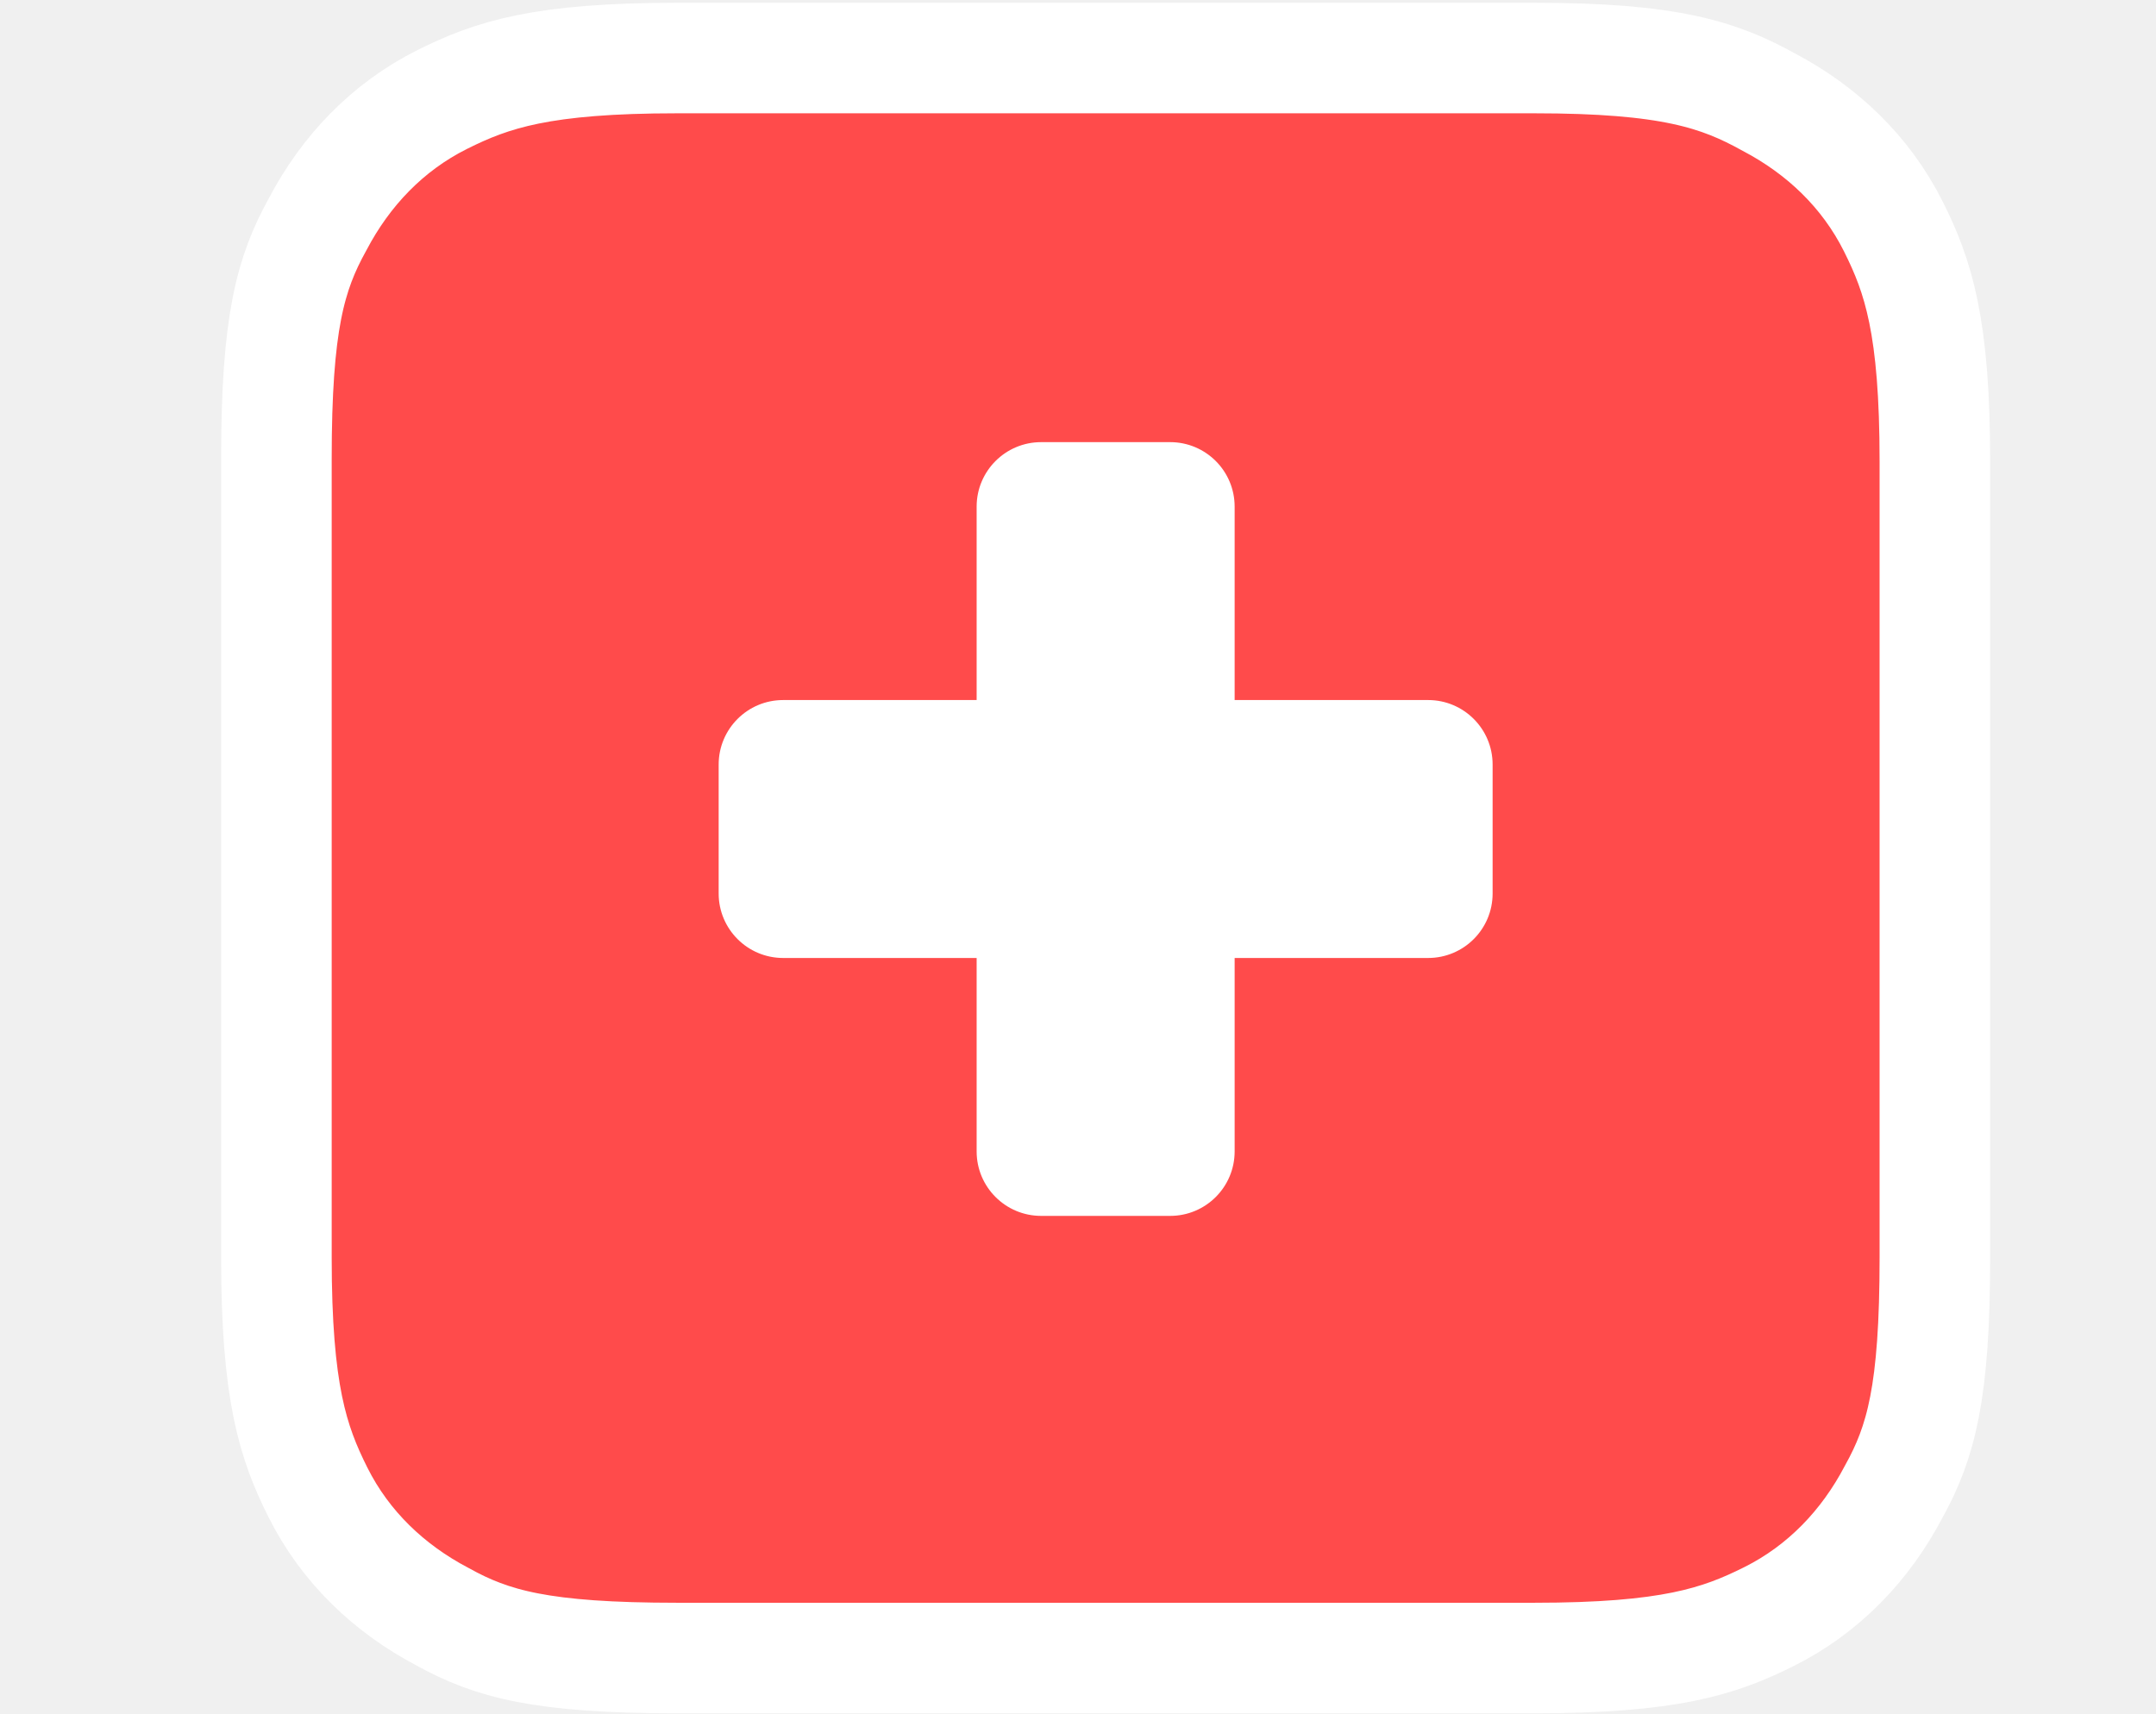
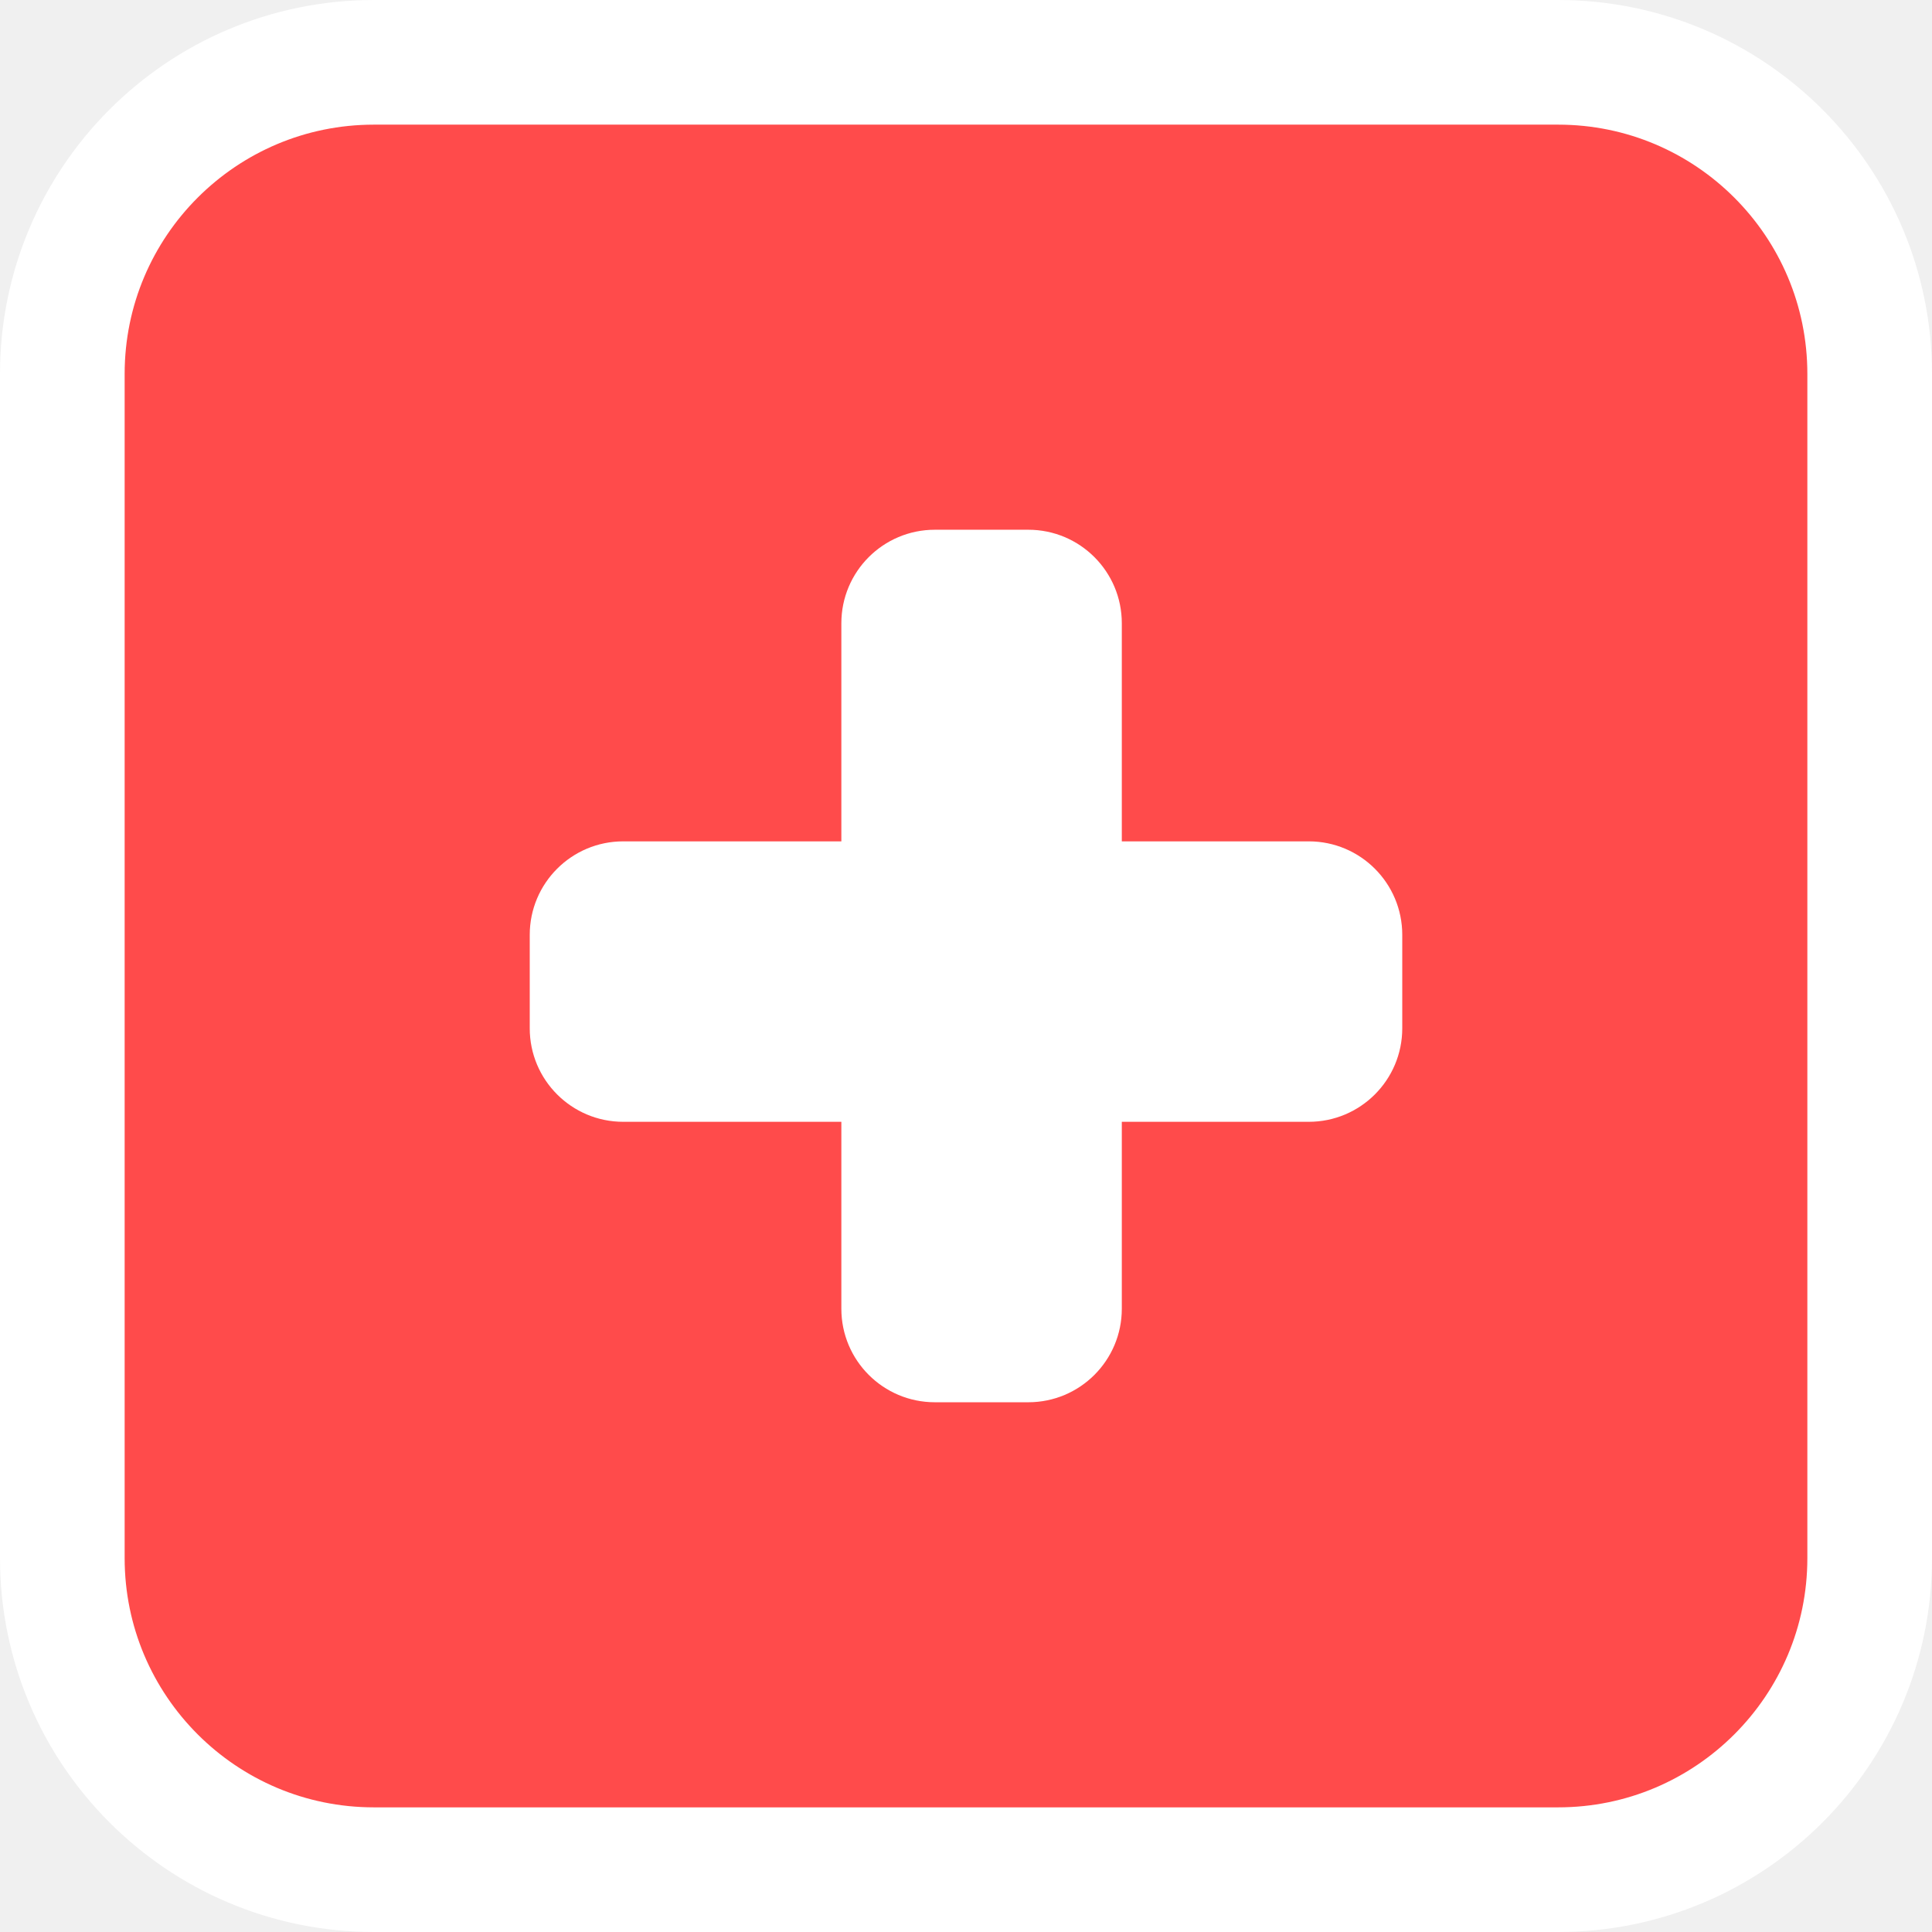
- <svg xmlns="http://www.w3.org/2000/svg" xml:space="preserve" id="svg44" width="78" height="62" x="0" y="0" viewBox="0 0 78 62">
-   <style>.st1{fill:#fff}</style>
-   <g id="ambassador_00000173131853745160604720000006894276118607360942_">
-     <g id="Group-5-Copy_00000164504509542275684310000001652946317551685545_" transform="translate(6 6)">
-       <path id="path3322_00000062160251816369627330000013059808981669313669_" d="M49.5-3.9h-31c-4.9 0-6.7.6-8.5 1.5-2 1-3.5 2.6-4.5 4.5C4.5 3.9 4 5.7 4 10.6v28.9c0 4.9.6 6.7 1.5 8.5 1 2 2.6 3.5 4.5 4.5 1.8 1 3.6 1.5 8.5 1.5h31c4.9 0 6.7-.6 8.5-1.5 2-1 3.5-2.6 4.5-4.5 1-1.8 1.5-3.6 1.5-8.5V10.7c0-4.9-.6-6.7-1.5-8.5-1-2-2.6-3.5-4.5-4.5-1.8-1-3.6-1.6-8.5-1.6z" style="fill:#ff4b4b;stroke:#fff;stroke-width:4" />
-     </g>
-   </g>
-   <path d="M51.667 34.667H28.333A2.333 2.333 0 0 1 26 32.333v-4.666a2.333 2.333 0 0 1 2.333-2.334h23.334A2.333 2.333 0 0 1 54 27.667v4.666a2.333 2.333 0 0 1-2.333 2.334" class="st1" />
-   <path d="M42.333 44h-4.666a2.333 2.333 0 0 1-2.334-2.333V18.333A2.333 2.333 0 0 1 37.667 16h4.666a2.333 2.333 0 0 1 2.334 2.333v23.334A2.333 2.333 0 0 1 42.333 44" class="st1" />
+ <svg xmlns="http://www.w3.org/2000/svg" version="1.1" viewBox="0 0 62 62" xml:space="preserve">
+   <rect x="2" y="2" width="58" height="58" rx="10" ry="10" fill="#ff4b4b" stroke="#fff" stroke-width="4" />
+   <rect x="27" y="17" width="9" height="28" rx="3" ry="3" fill="#fff" />
+   <rect x="17" y="27" width="28" height="9" rx="3" ry="3" fill="#fff" />
</svg>
